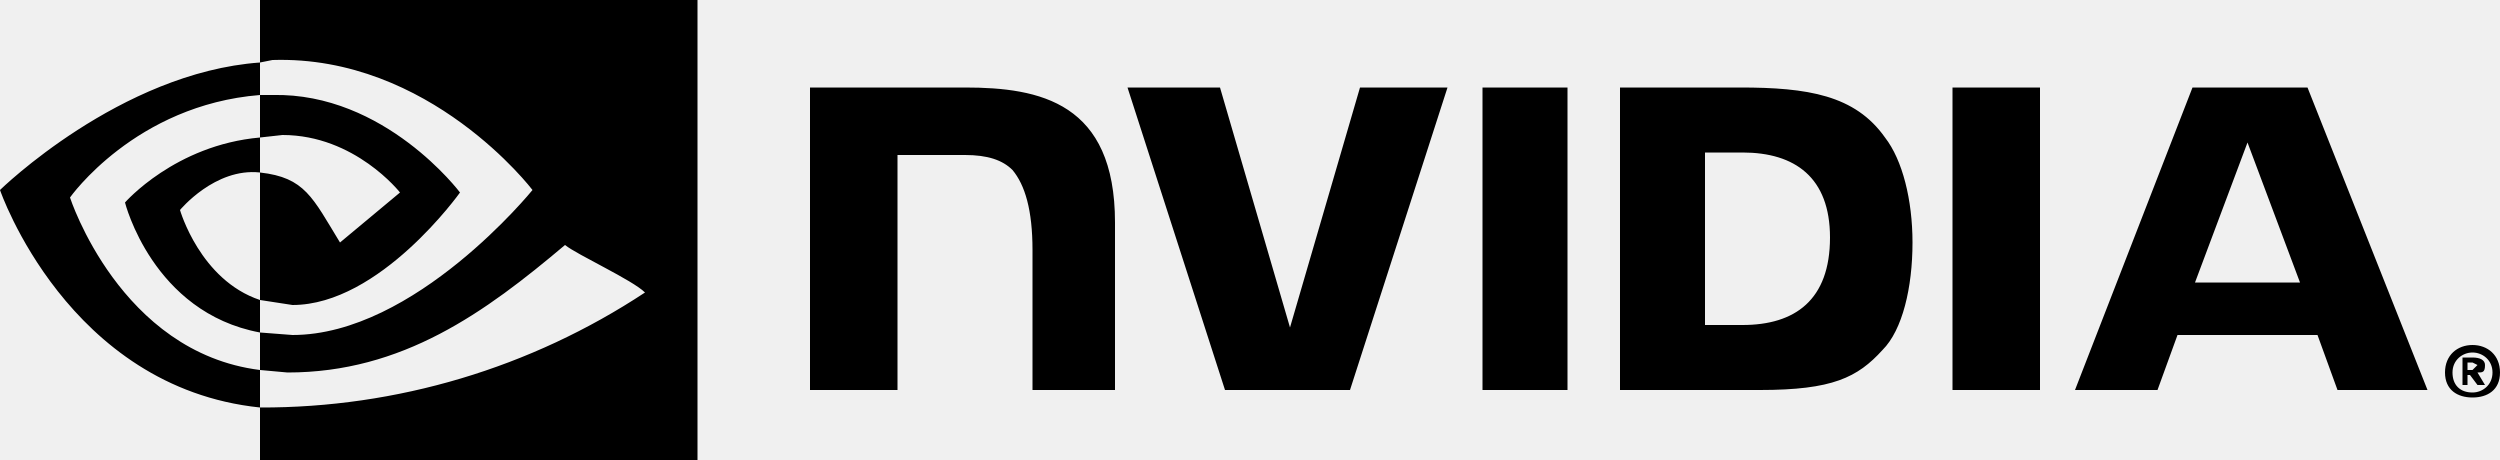
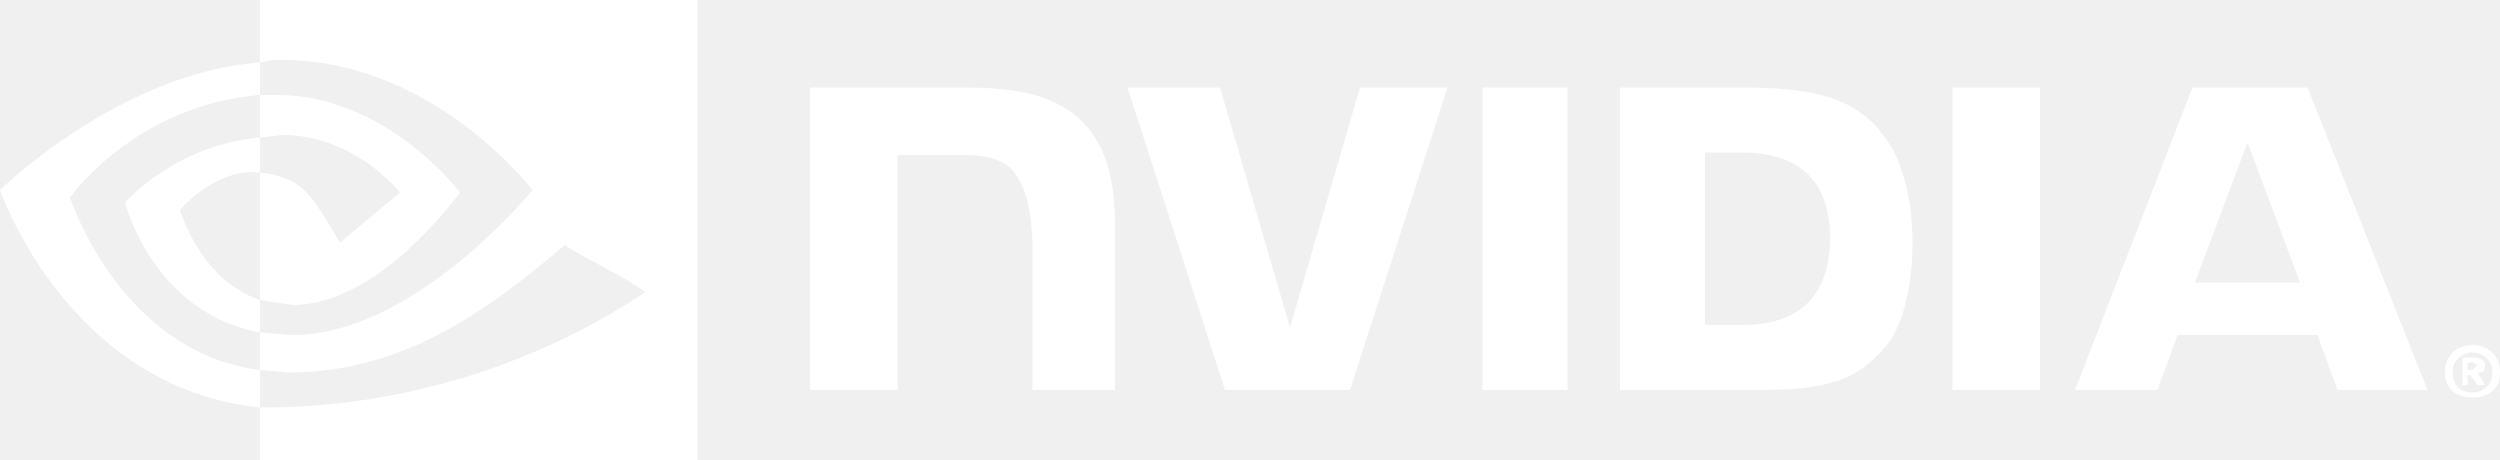
- <svg xmlns="http://www.w3.org/2000/svg" xml:space="preserve" class="global-footer__logo" viewBox="0 408 1000 184">
+ <svg xmlns="http://www.w3.org/2000/svg" xml:space="preserve" class="global-footer__logo" viewBox="0 408 1000 184" fill="#fff">
  <path d="M987 556v-3h2l2 1-2 2h-2m0 2h1l3 4h3l-3-5c2 0 3 0 3-3 0-2-2-3-5-3h-4v11h2v-4m13-1c0-7-5-11-11-11s-11 4-11 11 5 10 11 10 11-3 11-10m-3 0c0 5-4 8-8 8-5 0-8-3-8-8s4-8 8-8 8 3 8 8zM593 443v121h34V443h-34zm-269 0v121h35v-94h27c9 0 15 2 19 6 5 6 8 16 8 32v56h33v-67c0-48-30-54-60-54h-62zm324 0v121h56c29 0 39-5 49-16 8-8 12-25 12-43 0-17-4-33-11-42-12-17-31-20-58-20h-48zm34 26h15c21 0 35 10 35 34 0 25-14 35-35 35h-15v-69zm-138-26-28 96-28-96h-37l39 121h50l39-121h-35zm237 121h35V443h-35v121zm96-121-47 121h33l8-22h56l8 22h36l-48-121h-46zm22 22 21 56h-42l21-56zm-795-2v-17h5c45-1 75 39 75 39s-32 45-67 45l-13-2v-51c18 2 21 10 32 28l24-20s-18-23-47-23l-9 1m0-55v25l5-1c63-2 104 52 104 52s-47 58-96 58l-13-1v15l11 1c46 0 79-24 111-51 5 4 27 14 32 19a278 278 0 0 1-154 46v21h175V408H104zm0 120v13c-43-8-54-52-54-52s20-23 54-26v14c-18-2-32 15-32 15s8 28 32 36m-76-41s26-37 76-41v-13C48 437 0 484 0 484s27 79 104 87v-15c-56-7-76-69-76-69z" />
</svg>
